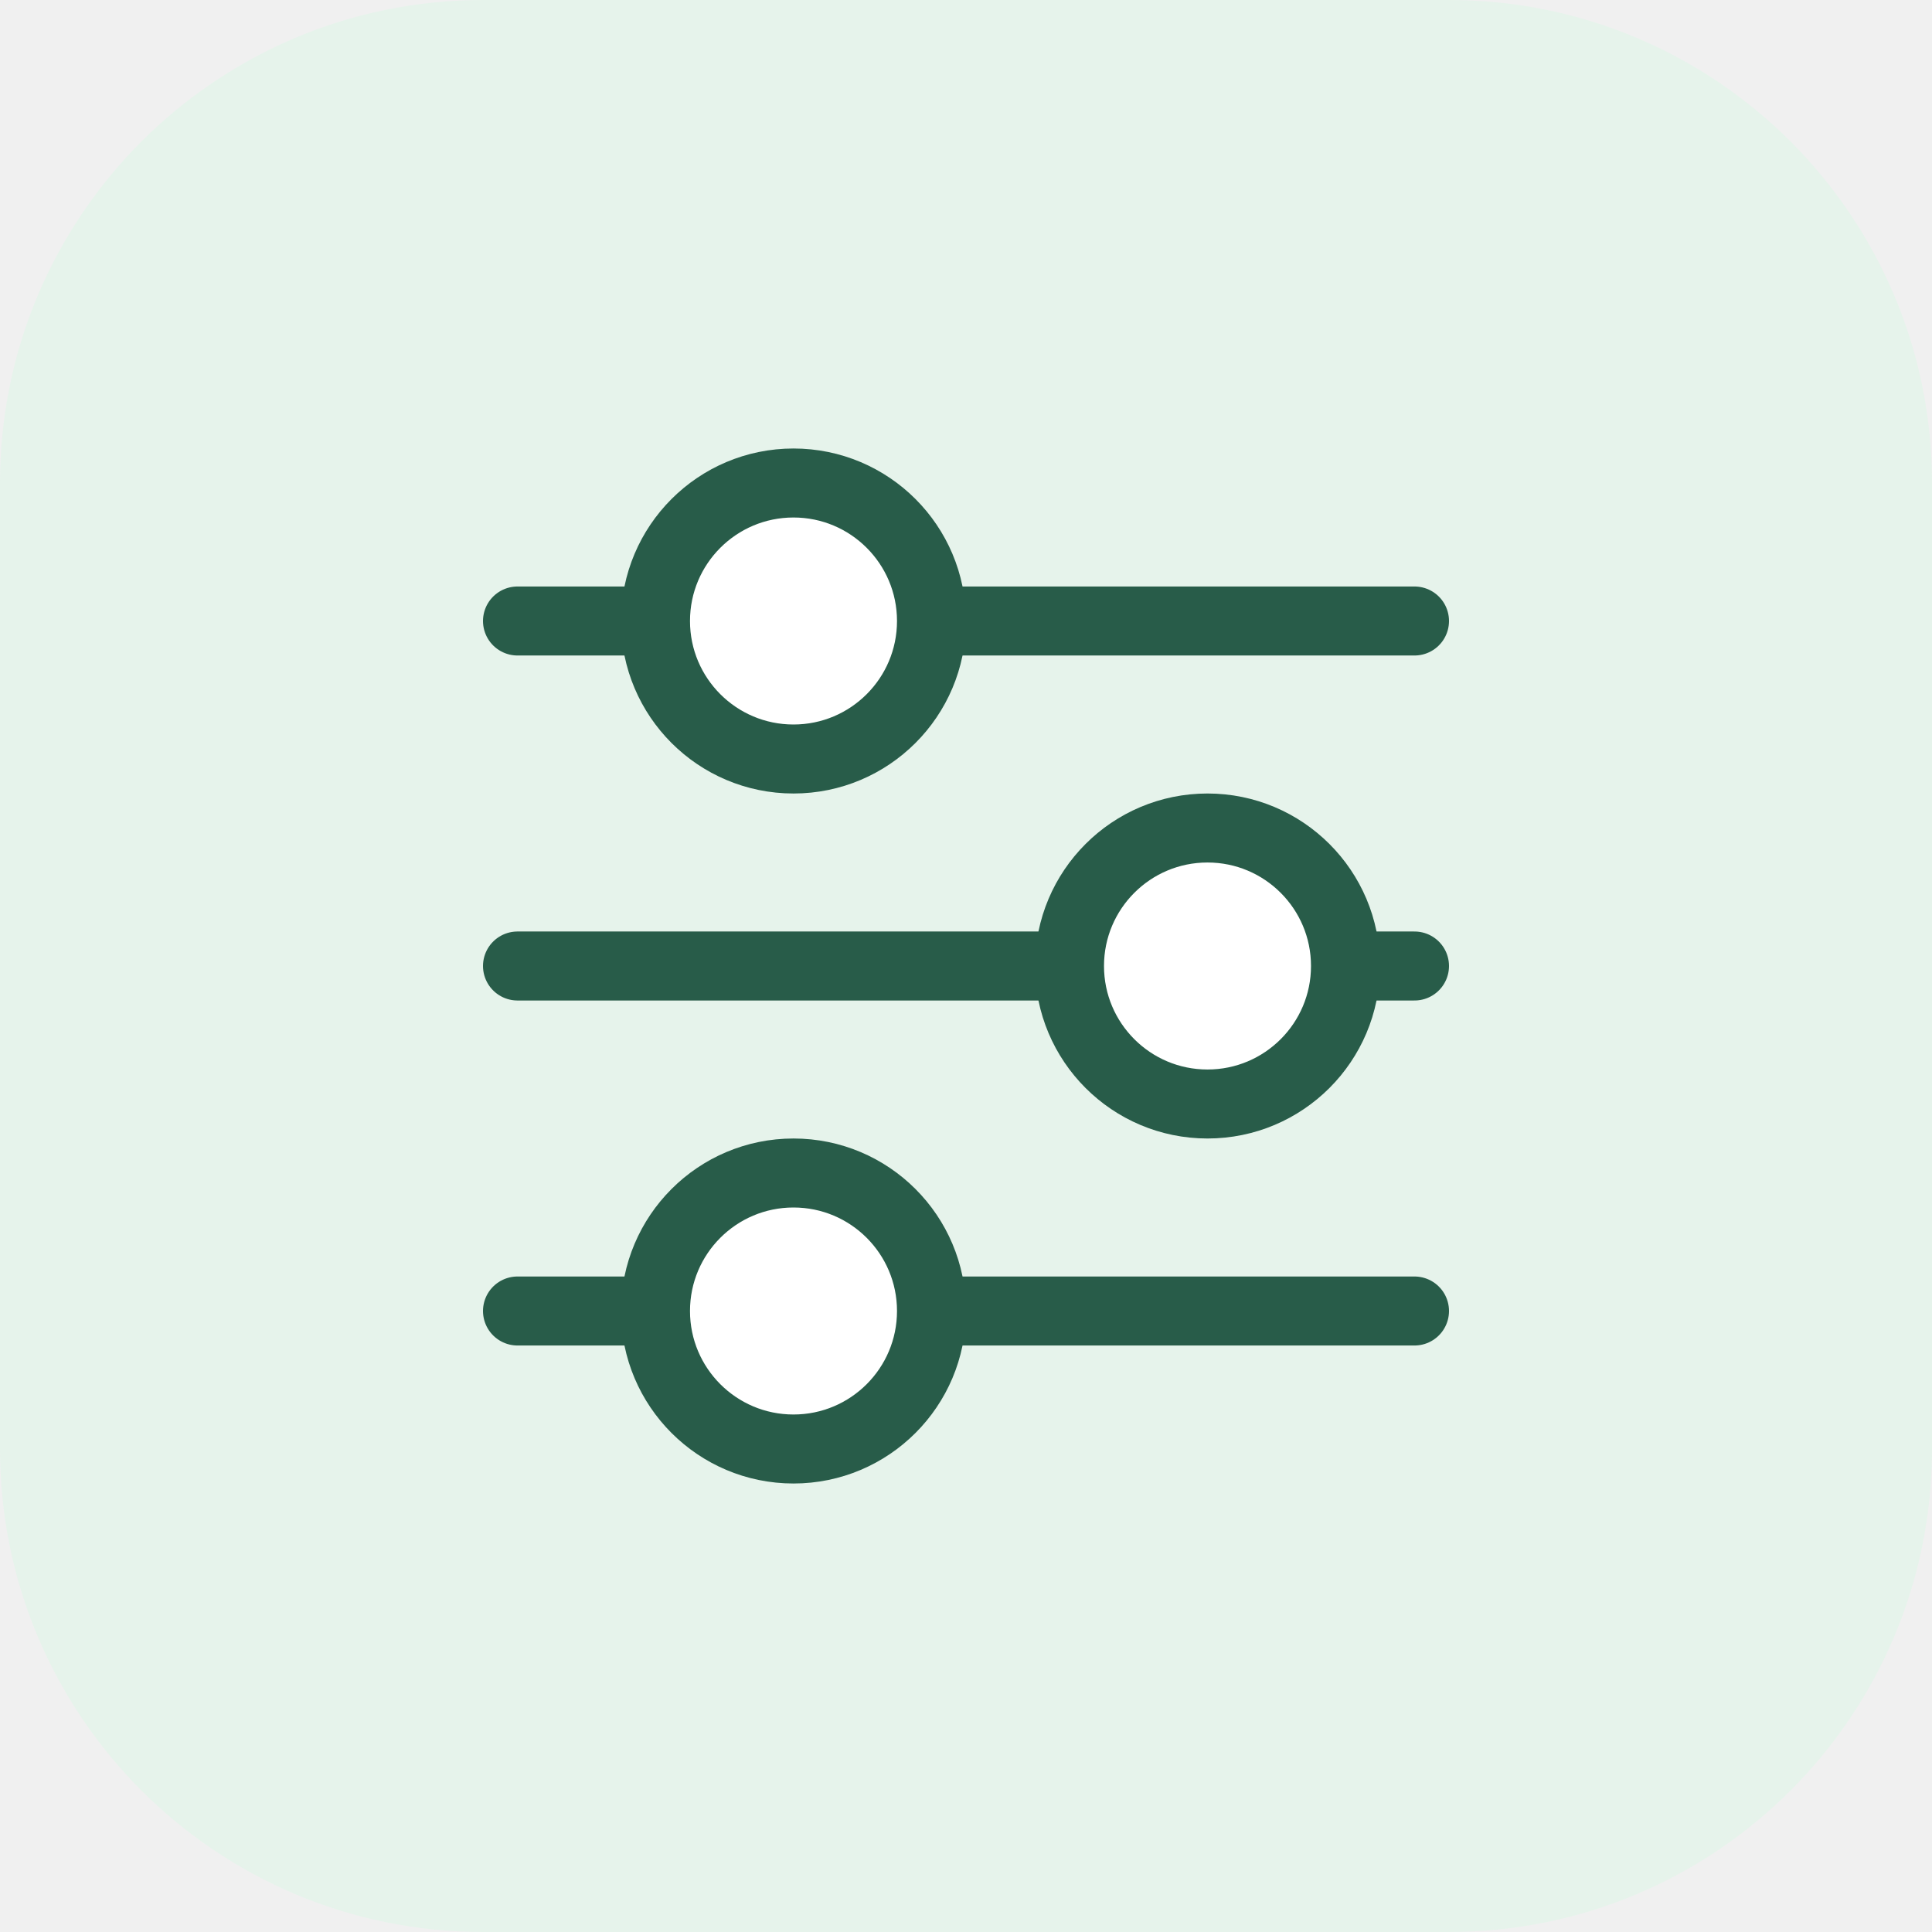
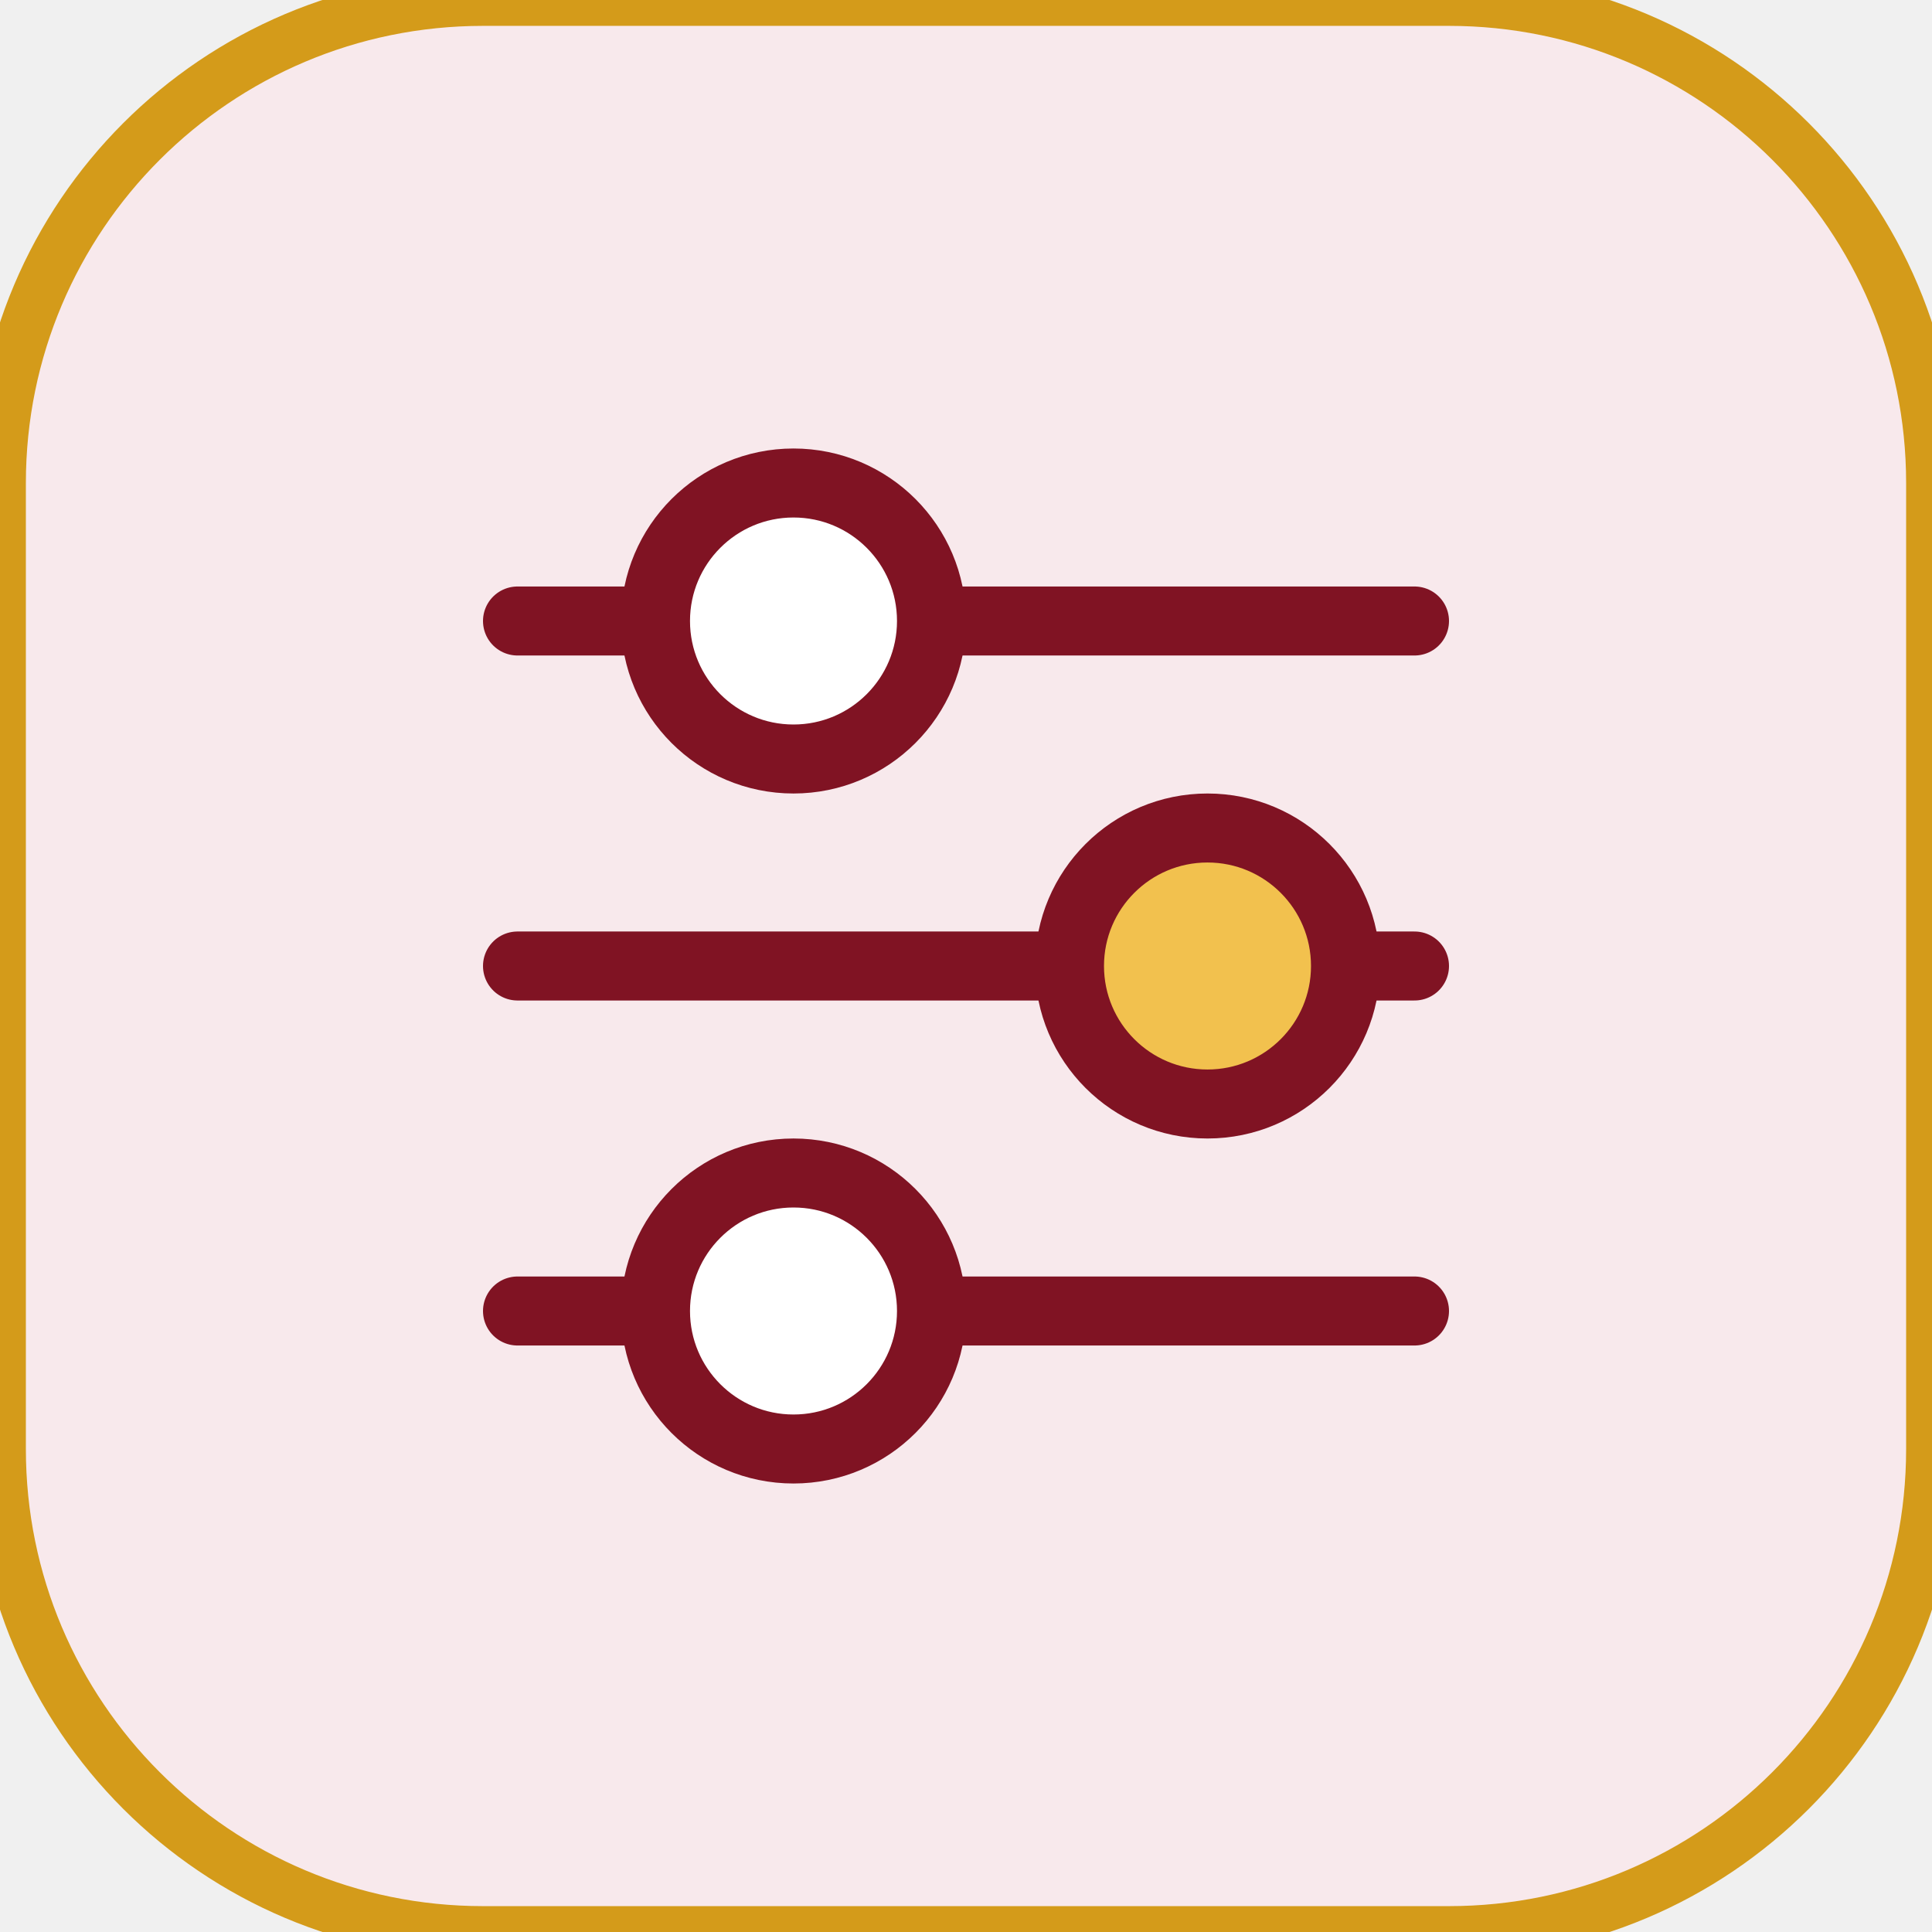
<svg xmlns="http://www.w3.org/2000/svg" viewBox="0 0 56 56" fill="none">
-   <rect width="56" height="56" rx="14" fill="#e6f3eb" />
-   <path d="M15 18h26M15 28h26M15 38h26" stroke="#285c49" stroke-width="2" stroke-linecap="round" />
-   <circle cx="23" cy="18" r="4" fill="#fff" stroke="#285c49" stroke-width="2" />
-   <circle cx="35" cy="28" r="4" fill="#fff" stroke="#285c49" stroke-width="2" />
-   <circle cx="23" cy="38" r="4" fill="#fff" stroke="#285c49" stroke-width="2" />
+   <rect width="56" height="56" rx="14" fill="#f8e9ec" stroke="#d49b1a" stroke-width="1.5" />
+   <path d="M15 18h26M15 28h26M15 38h26" stroke="#801323" stroke-width="2" stroke-linecap="round" />
+   <circle cx="23" cy="18" r="4" fill="#fff" stroke="#801323" stroke-width="2" />
+   <circle cx="35" cy="28" r="4" fill="#f2c14e" stroke="#801323" stroke-width="2" />
+   <circle cx="23" cy="38" r="4" fill="#fff" stroke="#801323" stroke-width="2" />
</svg>
